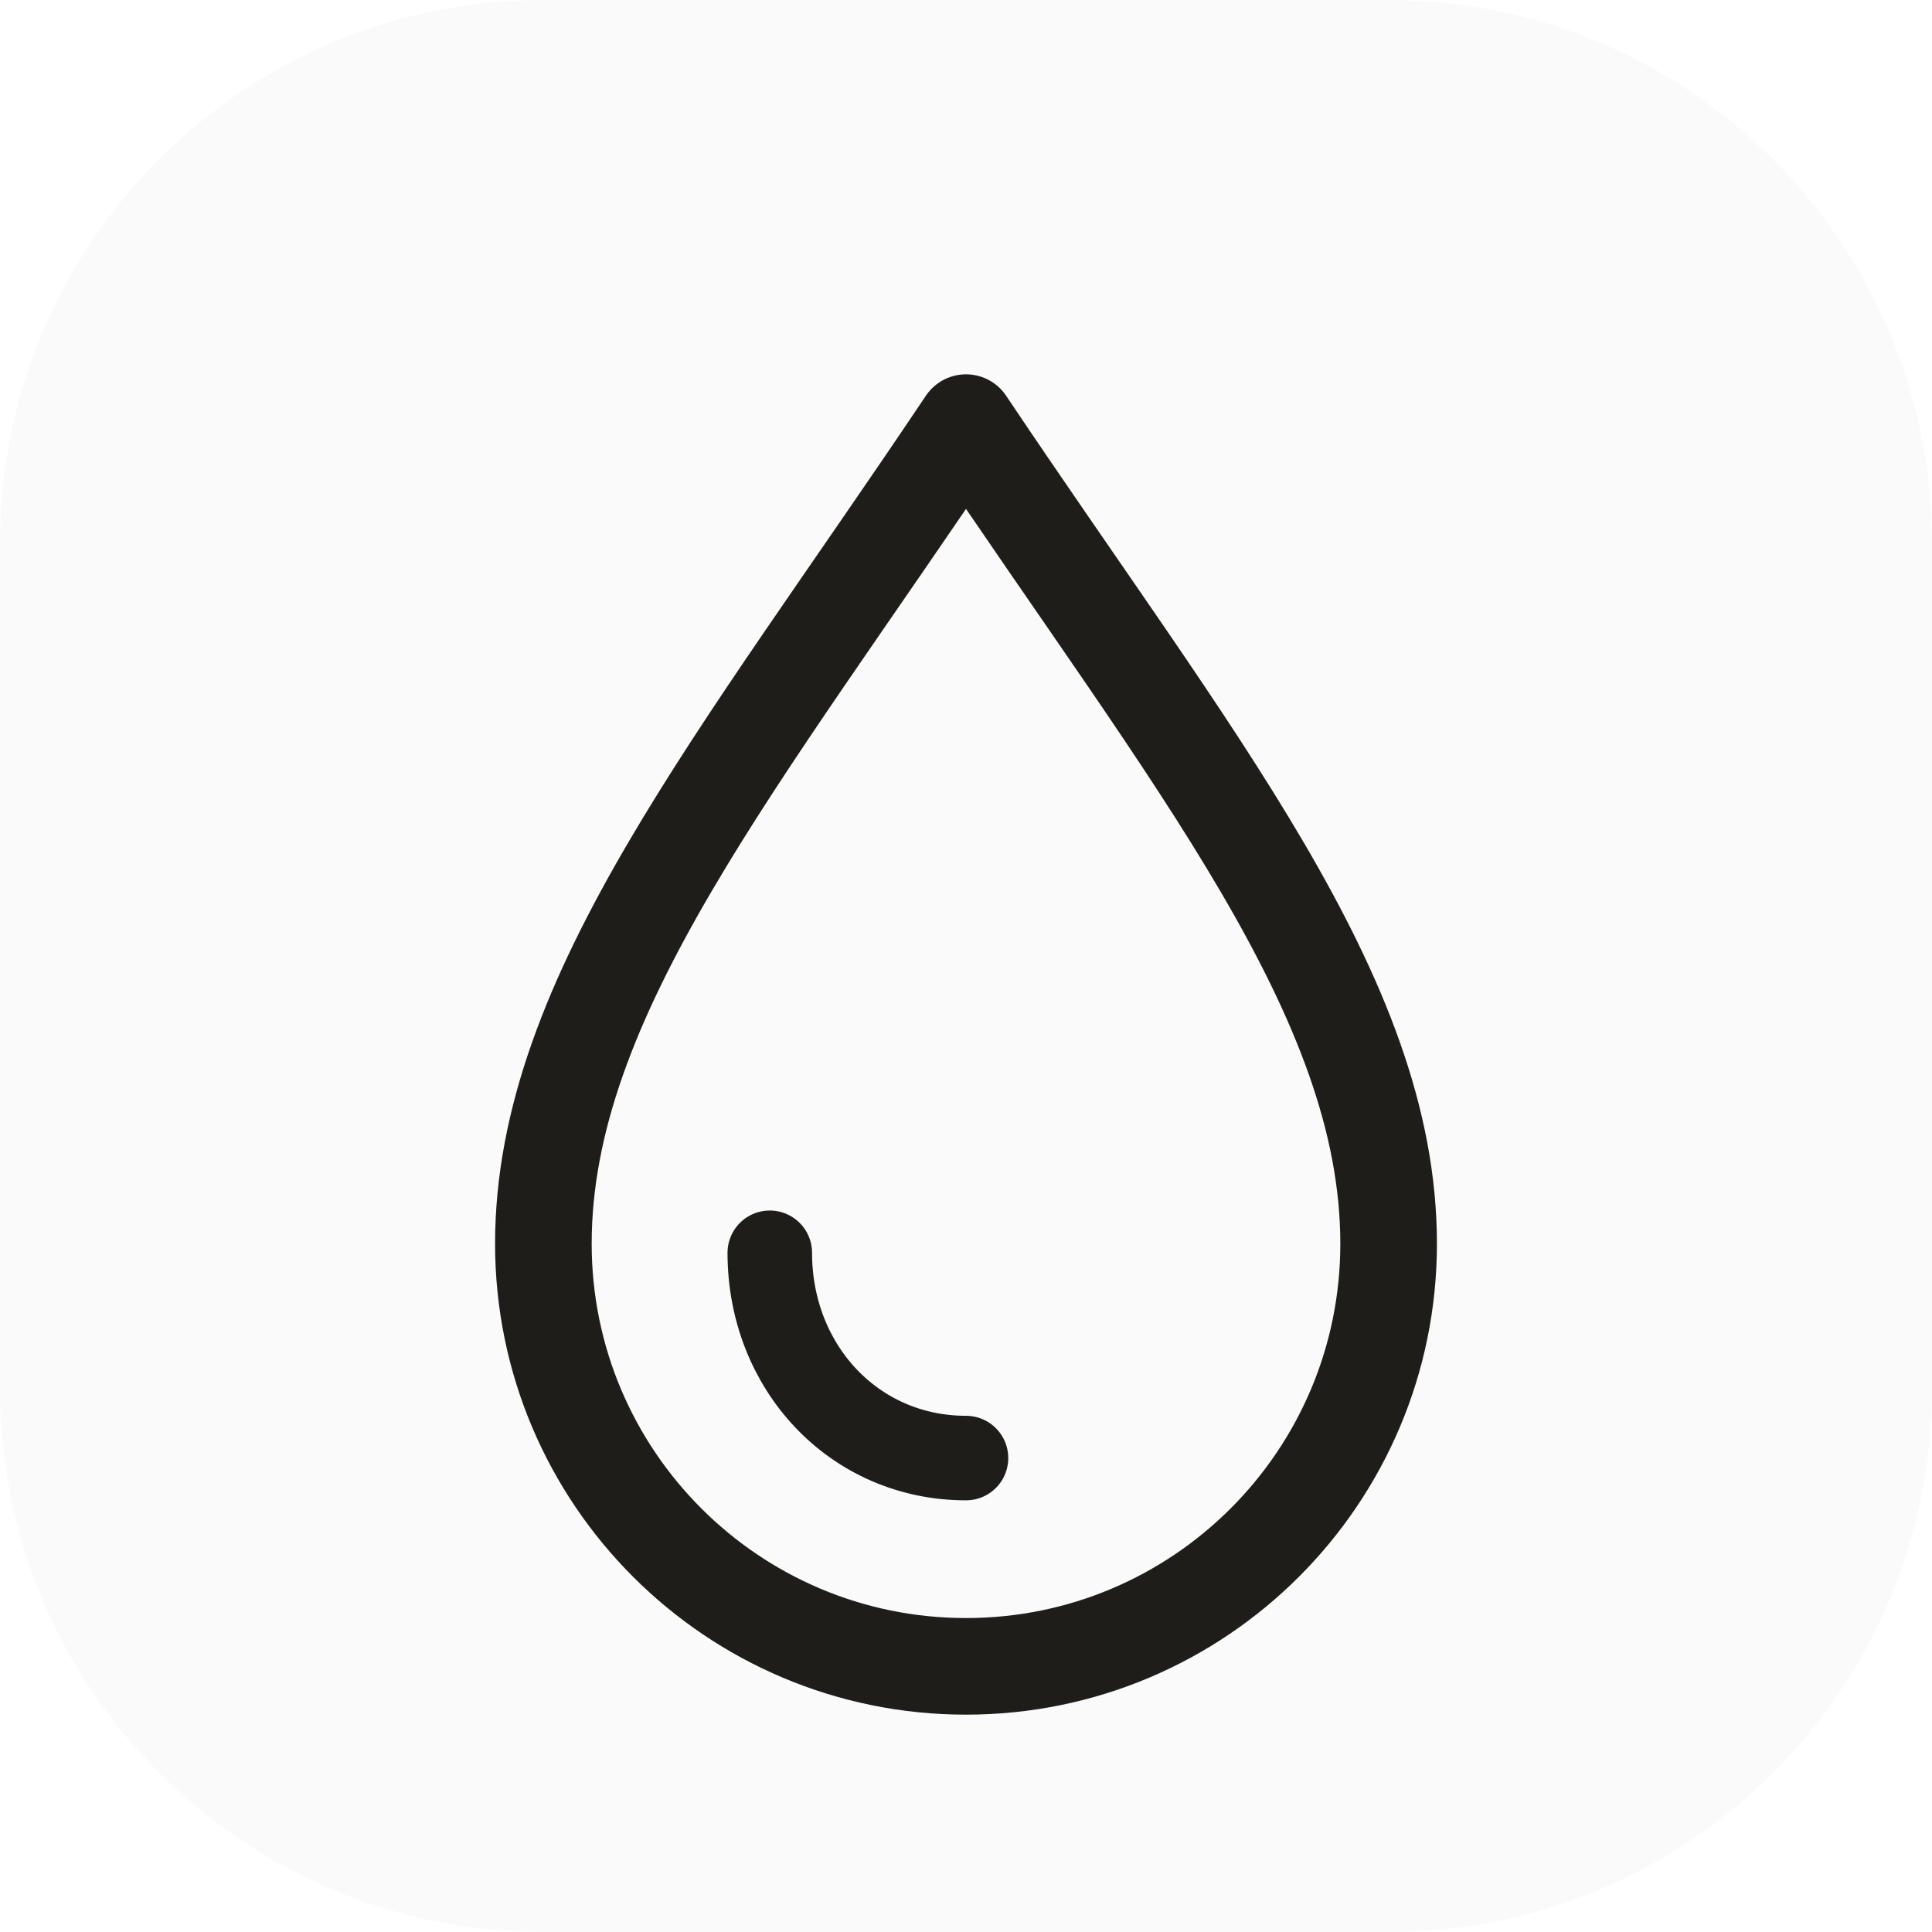
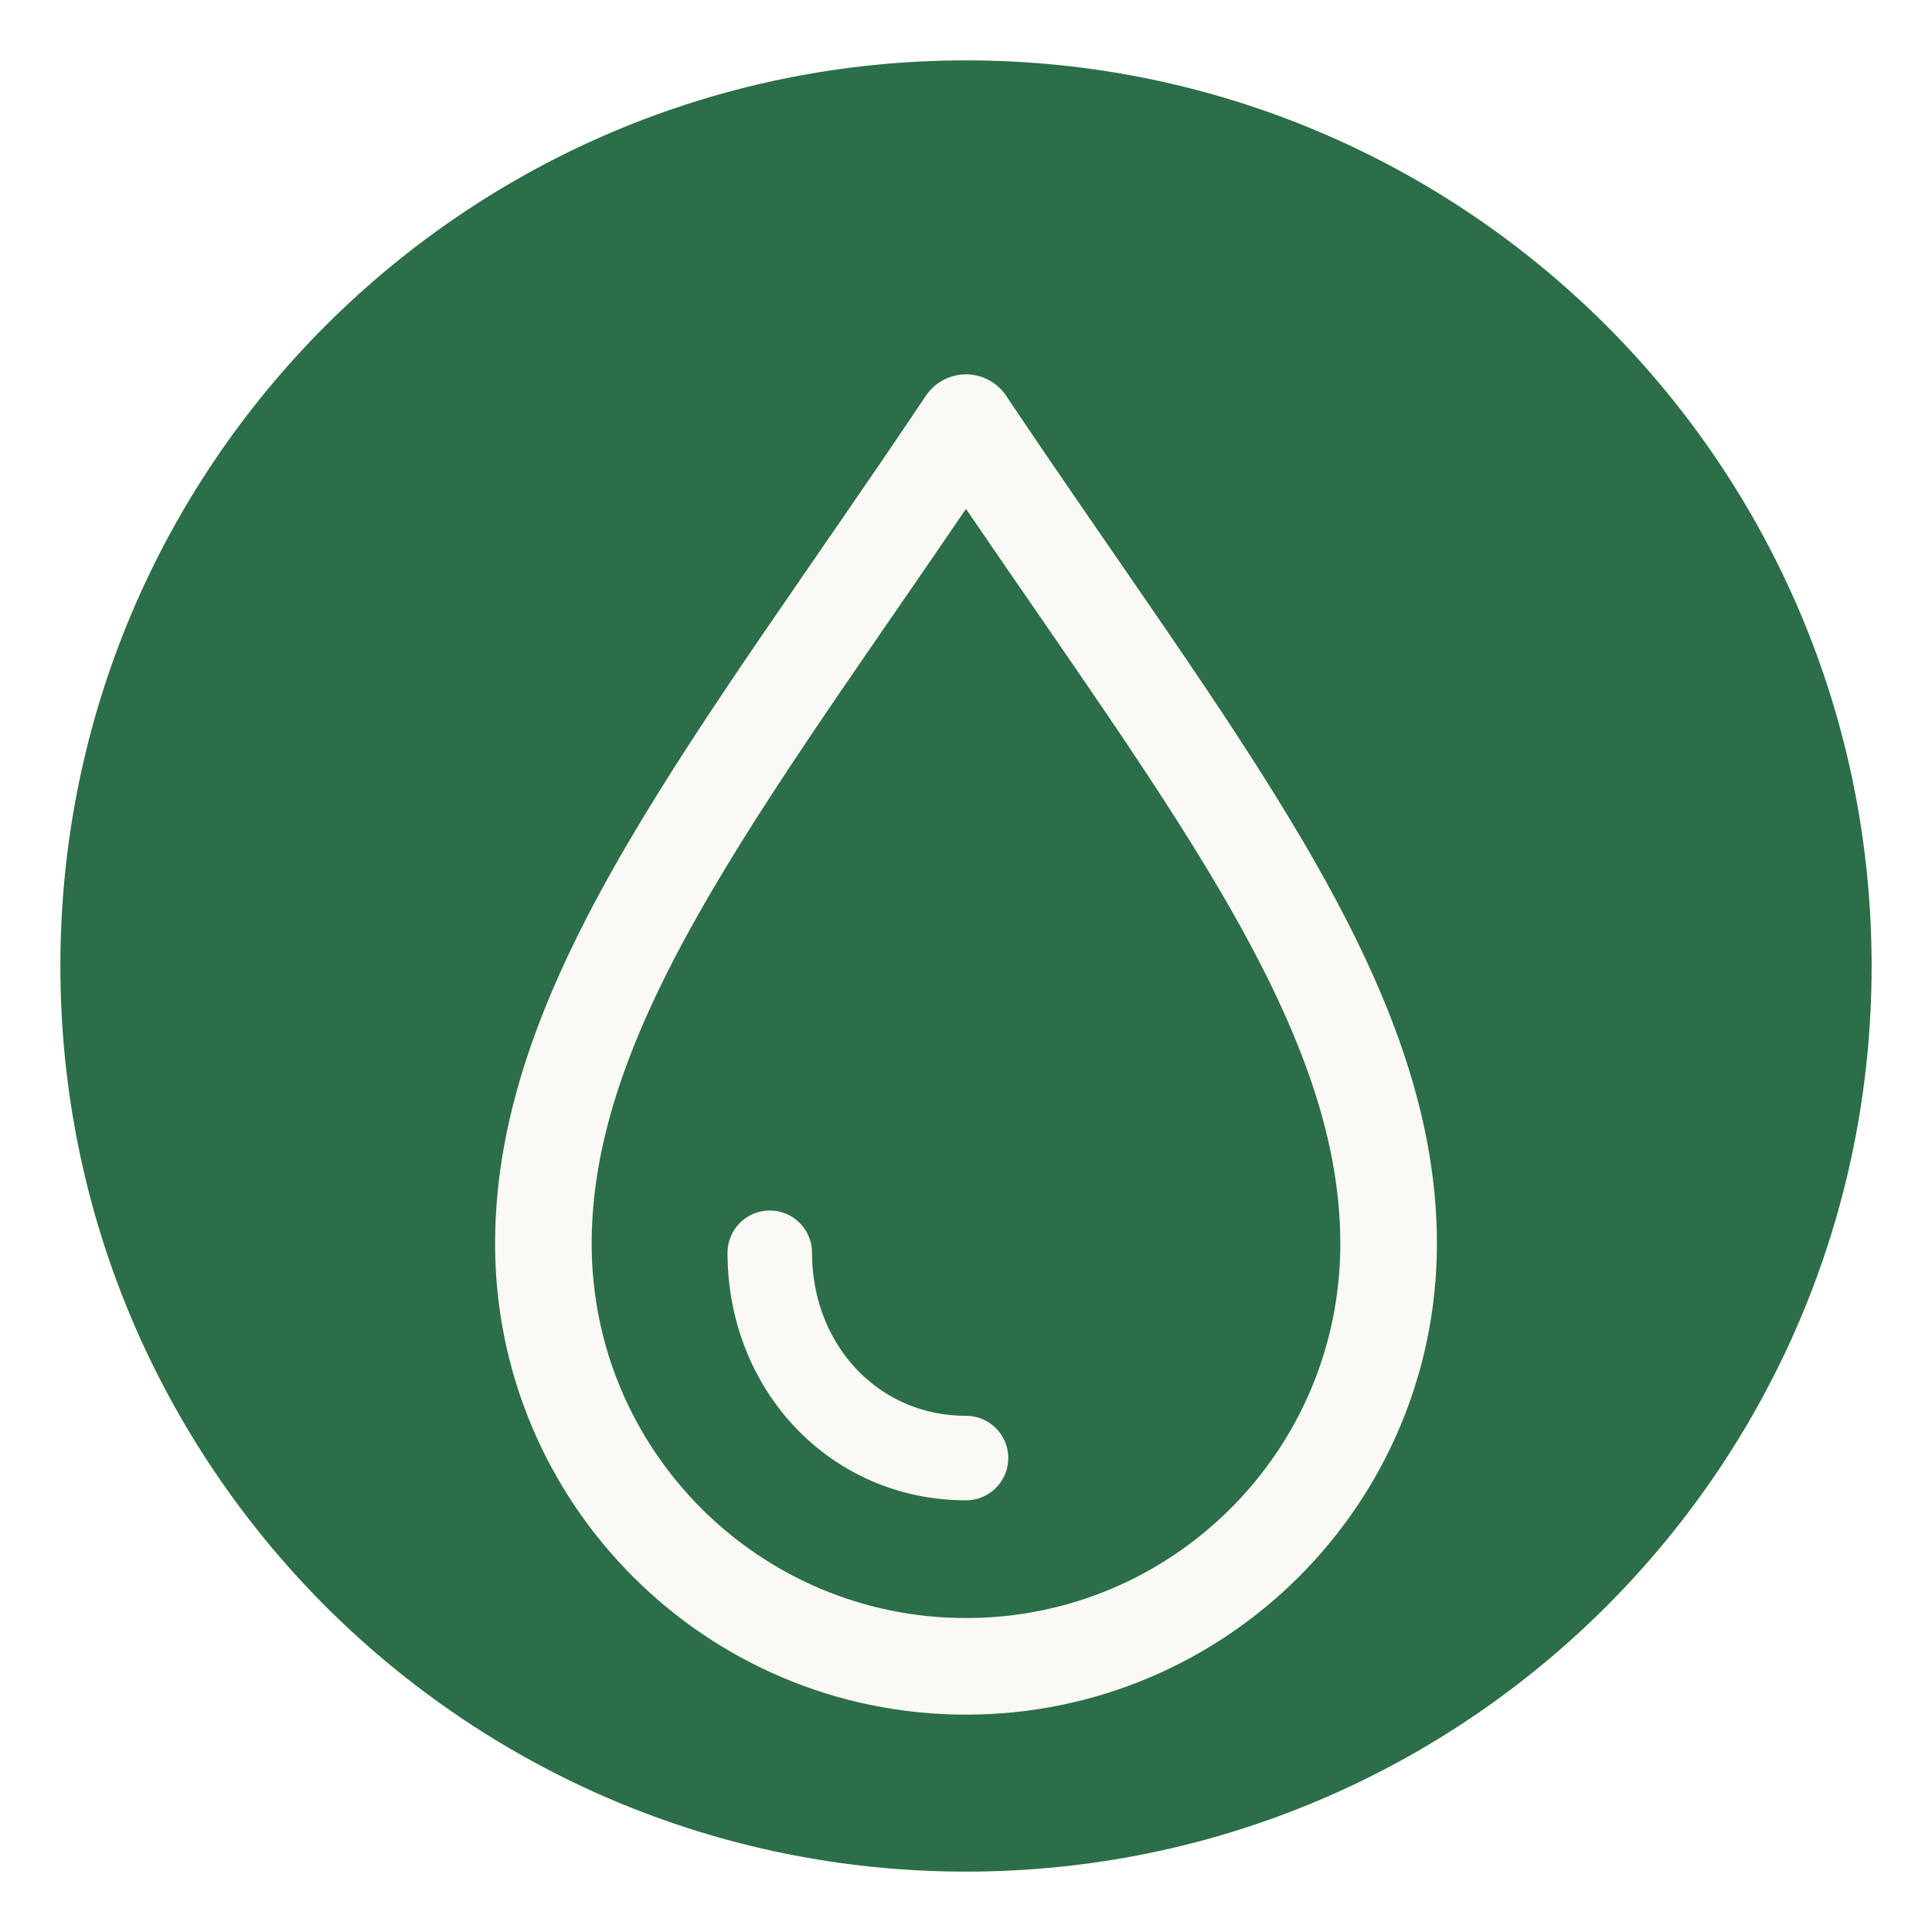
<svg xmlns="http://www.w3.org/2000/svg" viewBox="0 0 64 64">
-   <rect width="64" height="64" rx="18" fill="#fafafa" />
-   <path d="M32 14c-7.5 11.2-14 19-14 27.2a14 14 0 0 0 28 0C46 33 39.5 25.2 32 14z" fill="none" stroke="#1f1d1a" stroke-width="3.2" stroke-linejoin="round" />
-   <path d="M25.5 41.5c0 3.8 2.8 6.8 6.5 6.8" stroke="#1f1d1a" stroke-width="2.8" fill="none" stroke-linecap="round" />
+   <circle cx="32" cy="32" r="30" fill="#2b6e47" />
+   <path d="M32 14c-7.5 11.2-14 19-14 27.2a14 14 0 0 0 28 0C46 33 39.5 25.2 32 14z" fill="none" stroke="#faf9f5" stroke-width="3.2" stroke-linejoin="round" />
+   <path d="M25.5 41.5c0 3.8 2.8 6.8 6.5 6.8" stroke="#faf9f5" stroke-width="2.8" fill="none" stroke-linecap="round" />
</svg>
